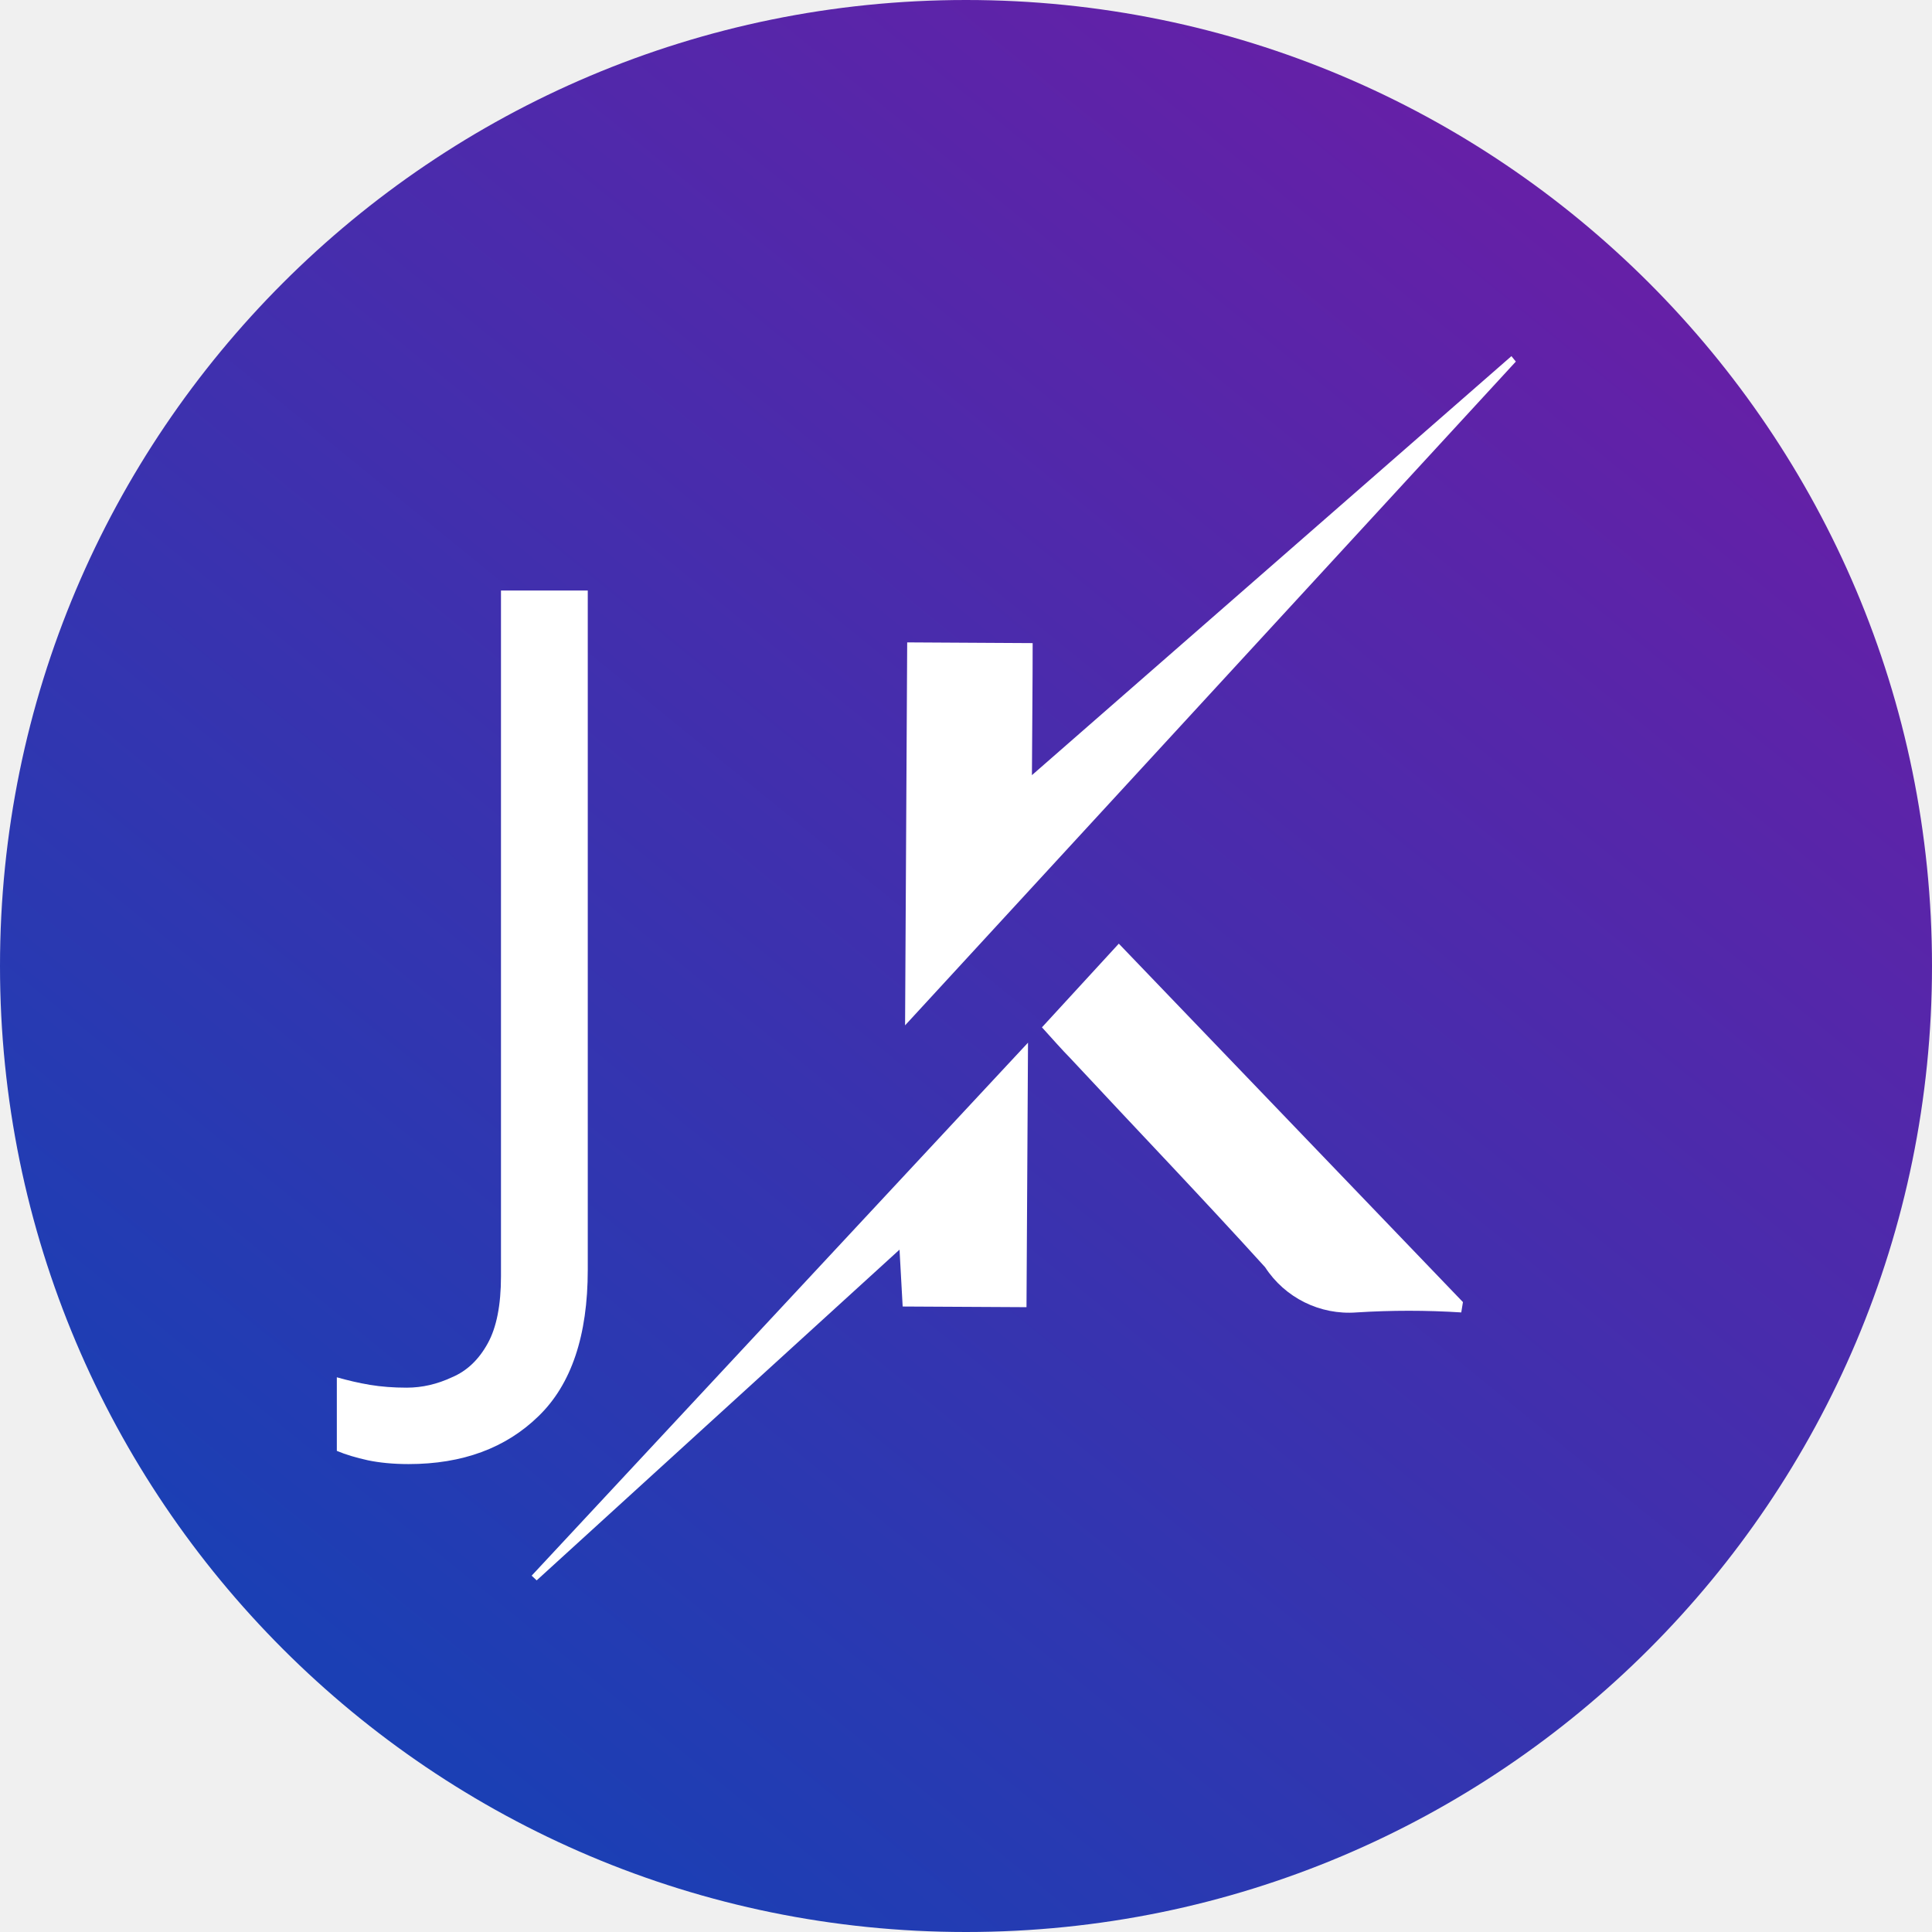
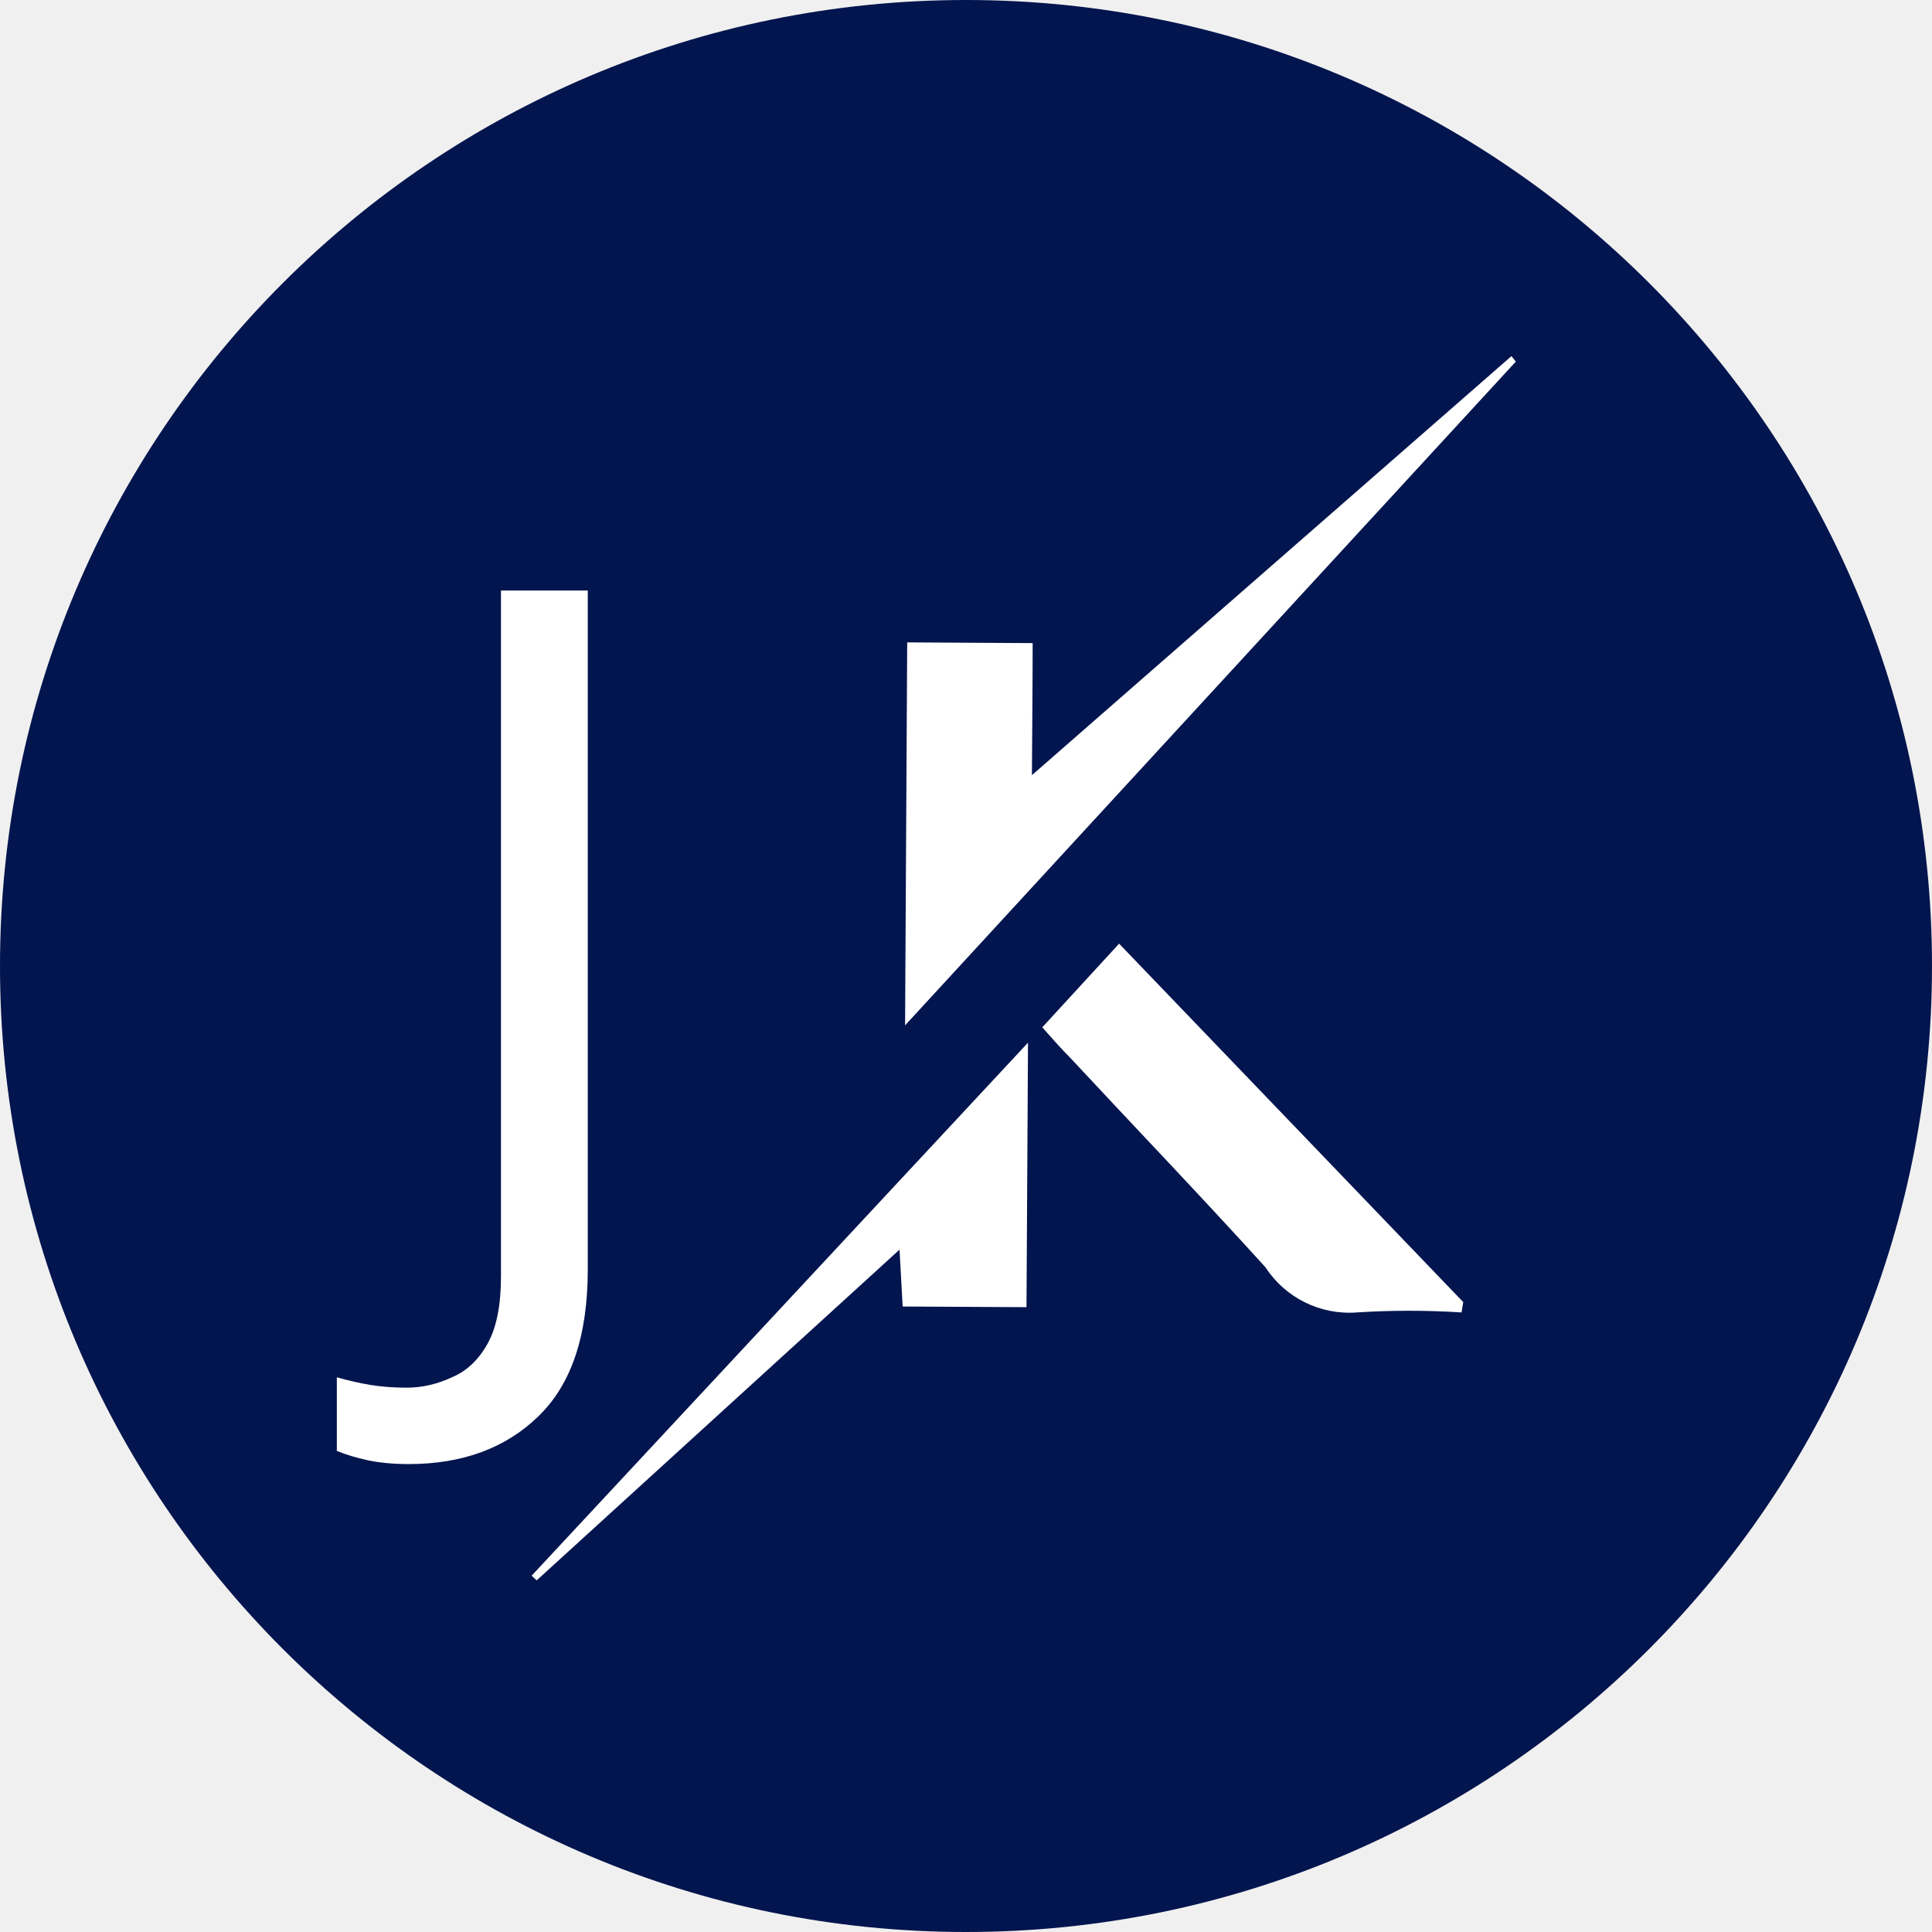
<svg xmlns="http://www.w3.org/2000/svg" width="32" height="32" viewBox="0 0 32 32">
-   <defs>
-     <linearGradient id="linear-gradient" x1="0.134" y1="0.825" x2="0.747" y2="0.072" gradientUnits="objectBoundingBox">
-       <stop offset="0" stop-color="#1b3fb4" />
-       <stop offset="1" stop-color="#6520a7" />
-     </linearGradient>
-   </defs>
  <g id="Group_5" data-name="Group 5" transform="translate(250.289 -1113.711)">
-     <circle id="Ellipse_1" data-name="Ellipse 1" cx="16" cy="16" r="16" transform="translate(-250.289 1113.711)" fill="url(#linear-gradient)" />
+     <circle id="Ellipse_1" data-name="Ellipse 1" cx="16" cy="16" r="16" transform="translate(-250.289 1113.711)" fill="#03154e" />
    <g id="Group_3" data-name="Group 3" transform="translate(-243.46 1119.609)">
-       <g id="Group_4" data-name="Group 4" transform="translate(0 0)">
+       <g id="Group_4" data-name="Group 4">
        <text id="J_" data-name="J " transform="translate(0 15.305)" fill="#fff" font-size="16" font-family="Montserrat-Regular, Montserrat">
-           <tspan x="0" y="0">J </tspan>
+           <tspan x="0" y="0">J</tspan>
        </text>
-         <g id="Group_2" data-name="Group 2" transform="translate(1.977 0)">
-           <g id="Group_1" data-name="Group 1" transform="translate(0)">
-             <path id="Path_1" data-name="Path 1" d="M972.055,276.436l-10.116,10.994c.012-2.194.024-4.244.035-6.343l2.078.012c0,.692-.008,1.361-.012,2.187l7.942-6.94Z" transform="translate(-955.754 -276.345)" fill="#fff" />
-             <path id="Path_2" data-name="Path 2" d="M1010.505,486.252l1.273-1.386,5.7,5.937c-.009.057-.019.114-.028.171a13.685,13.685,0,0,0-1.735,0,1.656,1.656,0,0,1-1.514-.749c-1.057-1.166-2.145-2.3-3.219-3.454C1010.827,486.613,1010.68,486.445,1010.505,486.252Z" transform="translate(-1002.053 -475.134)" fill="#fff" />
+         <g id="Group_2" data-name="Group 2" transform="translate(1.977)">
+           <g id="Group_1" data-name="Group 1">
+             <path id="Path_1" data-name="Path 1" d="M972.055,276.436,961.939,287.43c.012-2.194.024-4.244.035-6.343l2.078.012c0,.692-.008,1.361-.012,2.187l7.942-6.94Z" transform="translate(-955.754 -276.345)" fill="#fff" />
+             <path id="Path_2" data-name="Path 2" d="M1010.51,486.252l1.273-1.386,5.7,5.937c-.009.057-.019.114-.028.171a13.687,13.687,0,0,0-1.735,0,1.656,1.656,0,0,1-1.514-.749c-1.057-1.166-2.145-2.3-3.219-3.454C1010.83,486.613,1010.68,486.445,1010.51,486.252Z" transform="translate(-1002.053 -475.134)" fill="#fff" />
            <path id="Path_3" data-name="Path 3" d="M829.417,528.822l8.221-8.828c-.009,1.555-.016,2.944-.025,4.381l-2.051-.011c-.015-.279-.03-.543-.052-.942L829.5,528.9Z" transform="translate(-829.417 -508.622)" fill="#fff" />
          </g>
        </g>
      </g>
    </g>
  </g>
</svg>
